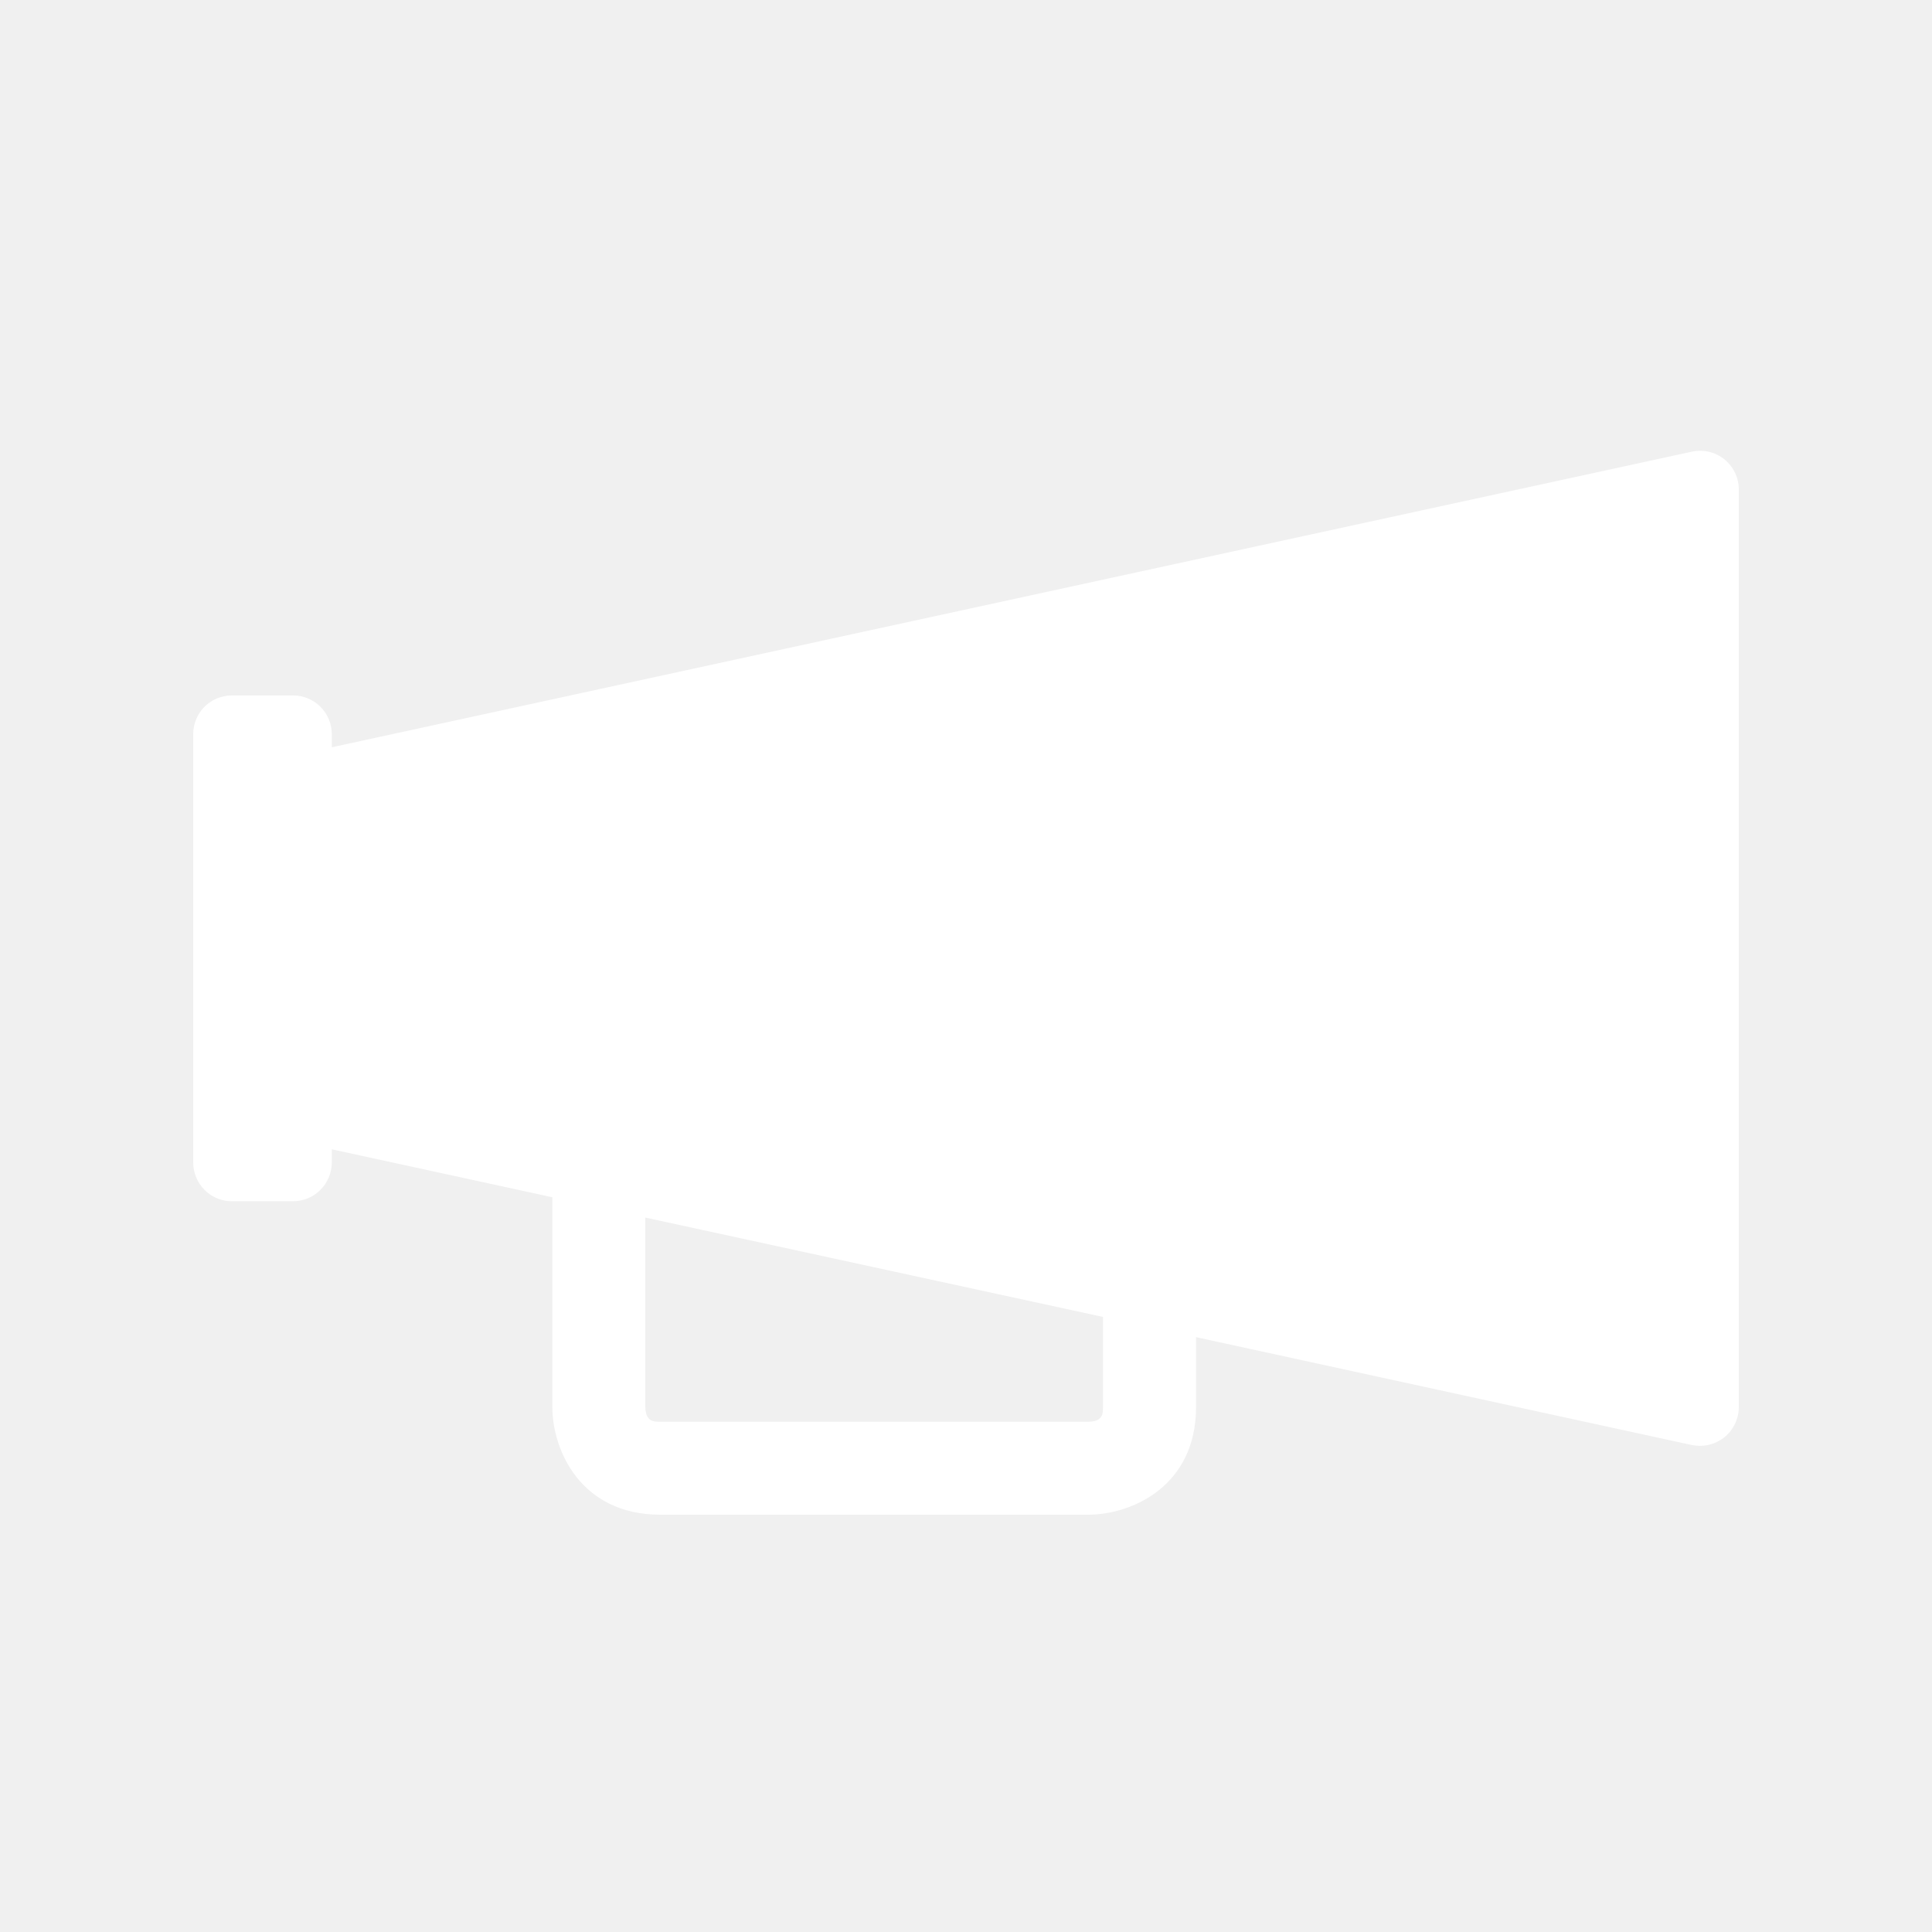
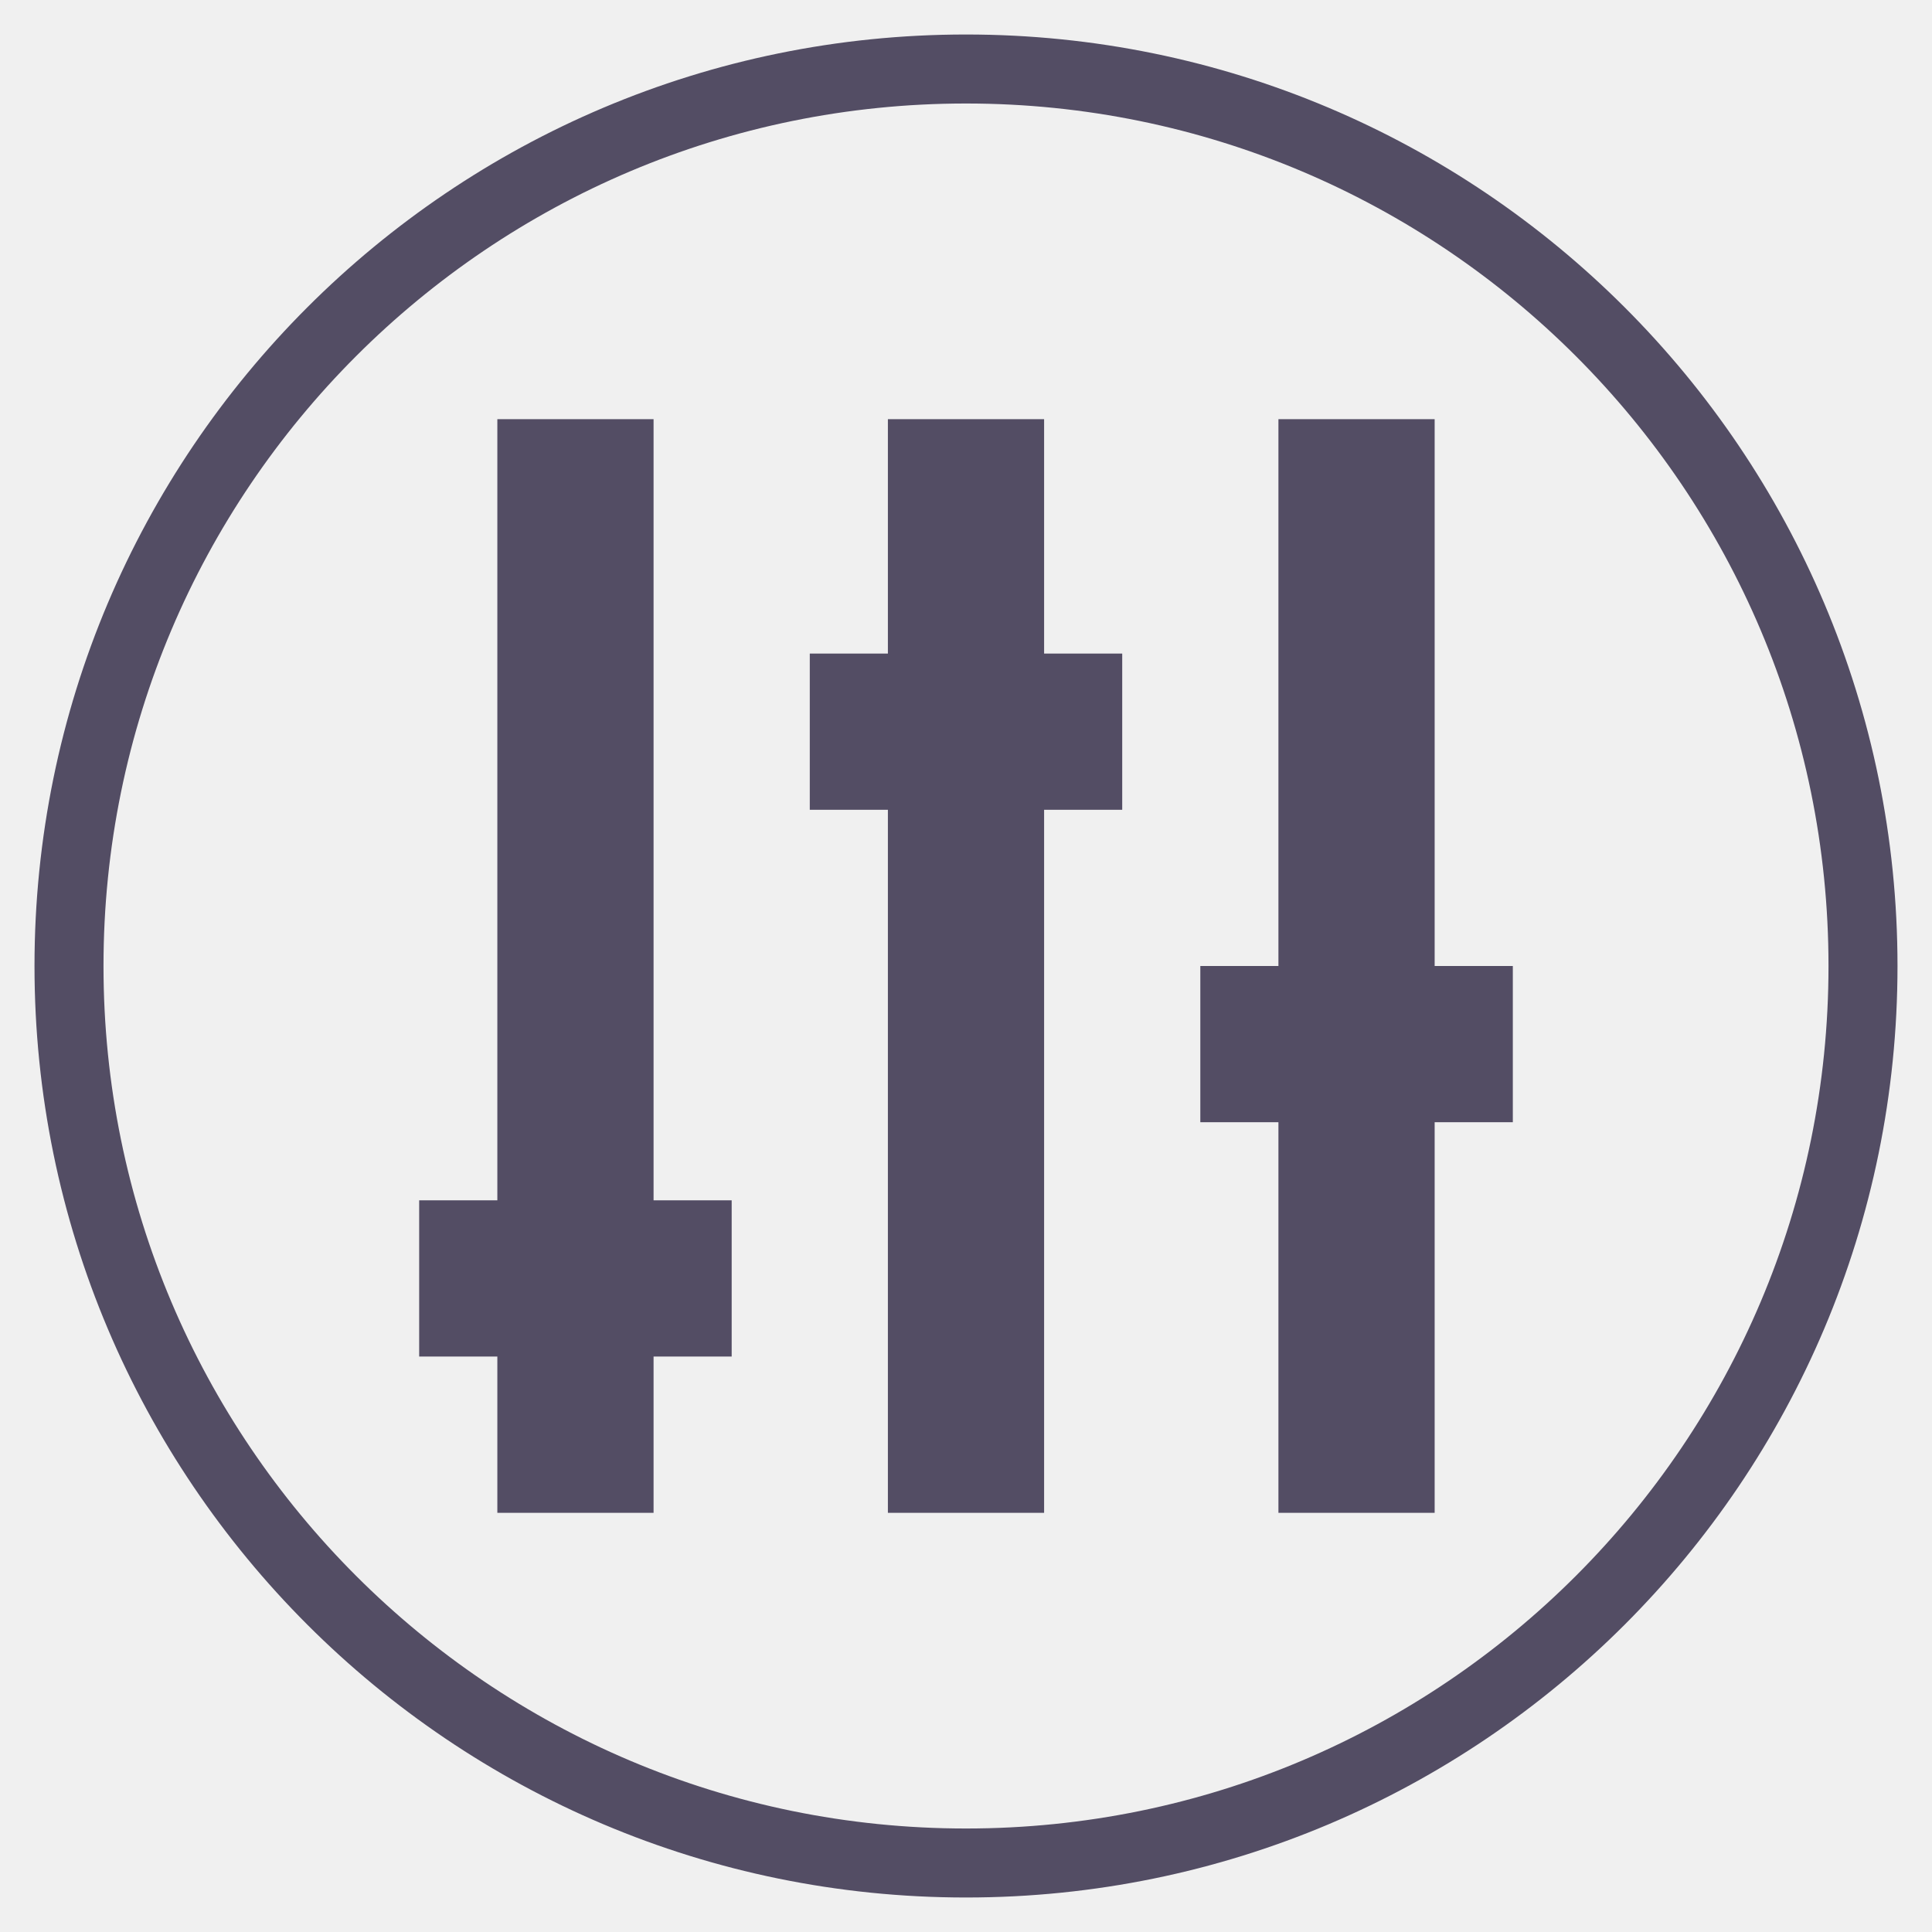
- <svg xmlns="http://www.w3.org/2000/svg" width="30px" height="30px" viewBox="0 0 30 30" version="1.1">
+ <svg xmlns="http://www.w3.org/2000/svg" width="28px" height="28px" viewBox="0 0 28 28" version="1.1">
  <defs />
  <g id="Page-1" stroke="none" stroke-width="1" fill="none" fill-rule="evenodd">
-     <g id="acc_campaigns" fill="#FFFFFF">
-       <path d="M17.127,21.849 C17.127,21.948 17.127,22.074 16.899,22.077 L10.25,22.077 C10.151,22.077 10.027,22.077 10.02,21.849 L10.02,18.906 L17.127,20.449 L17.127,21.849 L17.127,21.849 Z M26.776,7.132 C26.634,7.018 26.449,6.975 26.269,7.014 L5.152,11.604 L5.152,11.4 C5.152,11.068 4.883,10.799 4.55,10.799 L3.6,10.799 C3.267,10.799 3,11.068 3,11.4 L3,18.049 C3,18.382 3.267,18.653 3.6,18.653 L4.55,18.653 C4.883,18.653 5.152,18.382 5.152,18.049 L5.152,17.846 L8.577,18.591 L8.577,21.85 C8.577,22.521 9.022,23.52 10.25,23.52 L16.899,23.52 C17.573,23.52 18.572,23.077 18.572,21.85 L18.572,20.763 L26.269,22.438 C26.313,22.445 26.357,22.451 26.399,22.451 C26.534,22.451 26.666,22.404 26.776,22.318 C26.917,22.204 27,22.029 27,21.85 L27,7.6 C27,7.418 26.917,7.247 26.776,7.132 L26.776,7.132 Z" id="Fill-1" />
+     <g id="admin_campaign_email_settings">
+       <circle id="Oval-7" stroke="#534D64" cx="14" cy="14" r="13" />
+       <g id="Page-1" transform="translate(6, 6)" fill="#534D64">
+         <polygon id="Fill-1" points="9.132 0.075 6.868 0.075 6.868 3.472 5.736 3.472 5.736 5.736 6.868 5.736 6.868 15.925 9.132 15.925 9.132 5.736 10.264 5.736 10.264 3.472 9.132 3.472" />
+         <polygon id="Fill-2" points="3.472 0.075 1.208 0.075 1.208 11.396 0.075 11.396 0.075 13.66 1.208 13.66 1.208 15.925 3.472 15.925 3.472 13.66 4.604 13.66 4.604 11.396 3.472 11.396" />
+         <polygon id="Fill-3" points="14.792 8 14.792 0.075 12.528 0.075 12.528 8 11.396 8 11.396 10.264 12.528 10.264 12.528 15.925 14.792 15.925 14.792 10.264 15.925 10.264 15.925 8" />
+       </g>
    </g>
  </g>
</svg>
